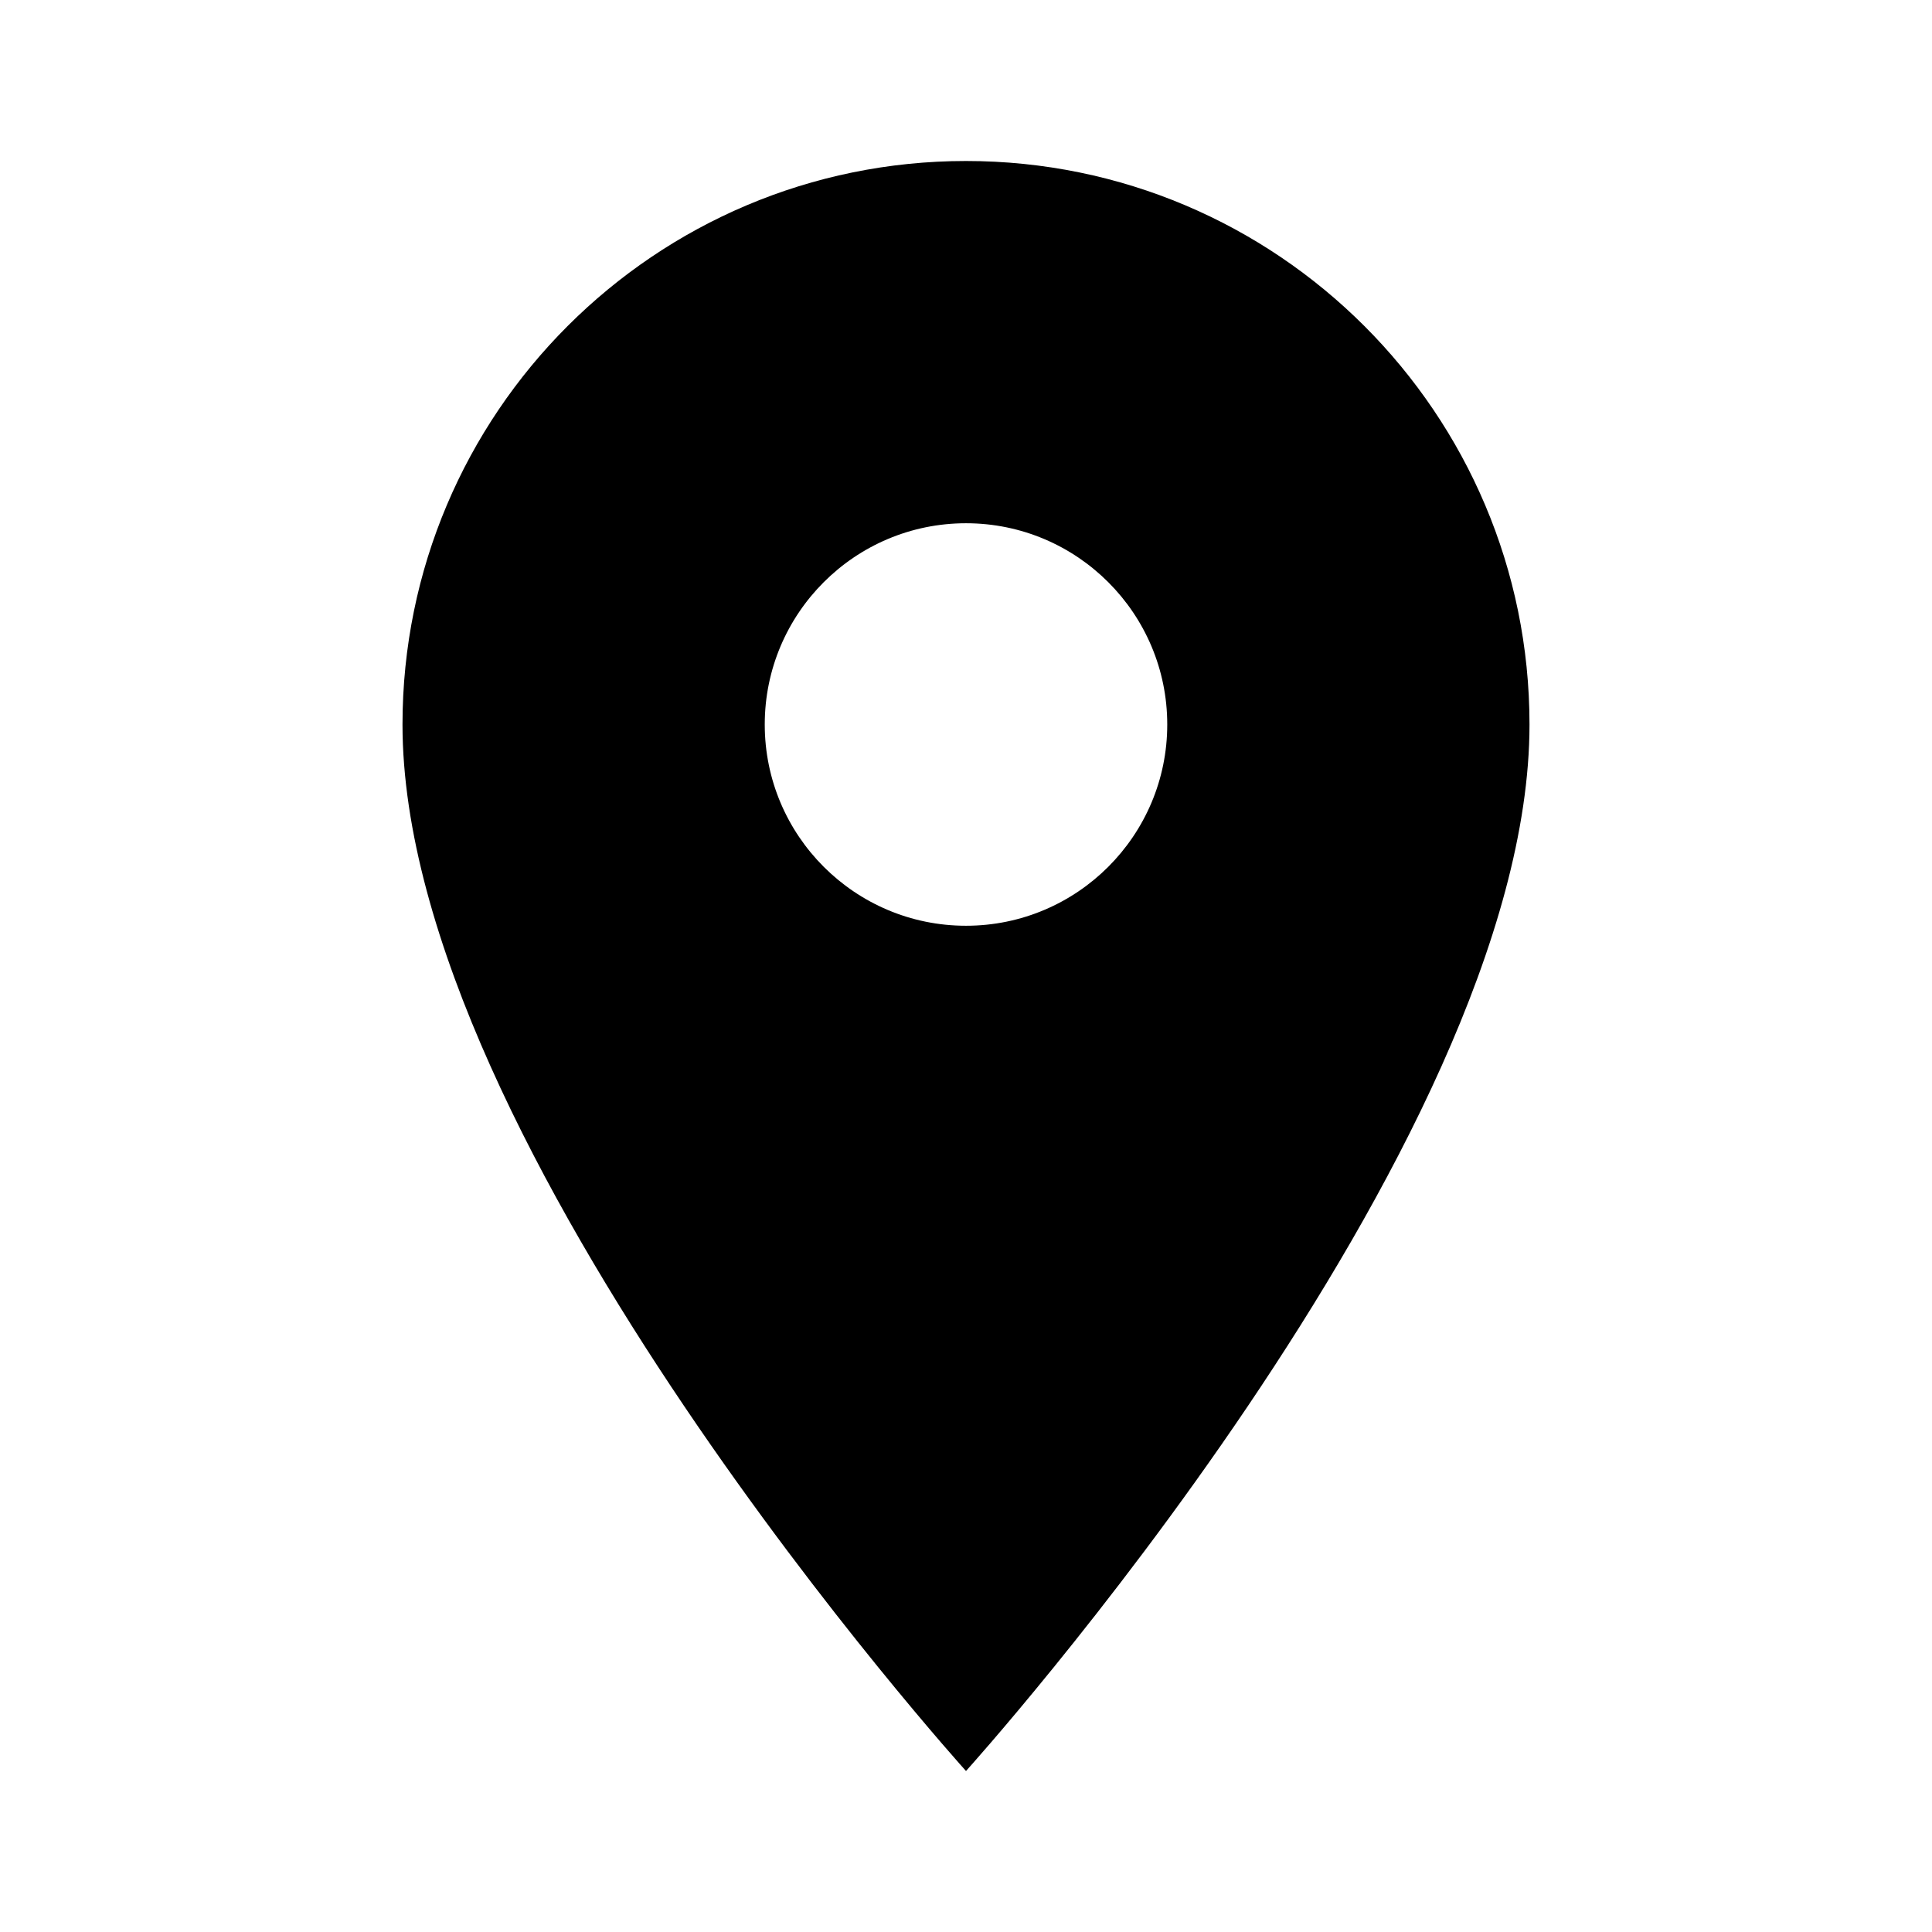
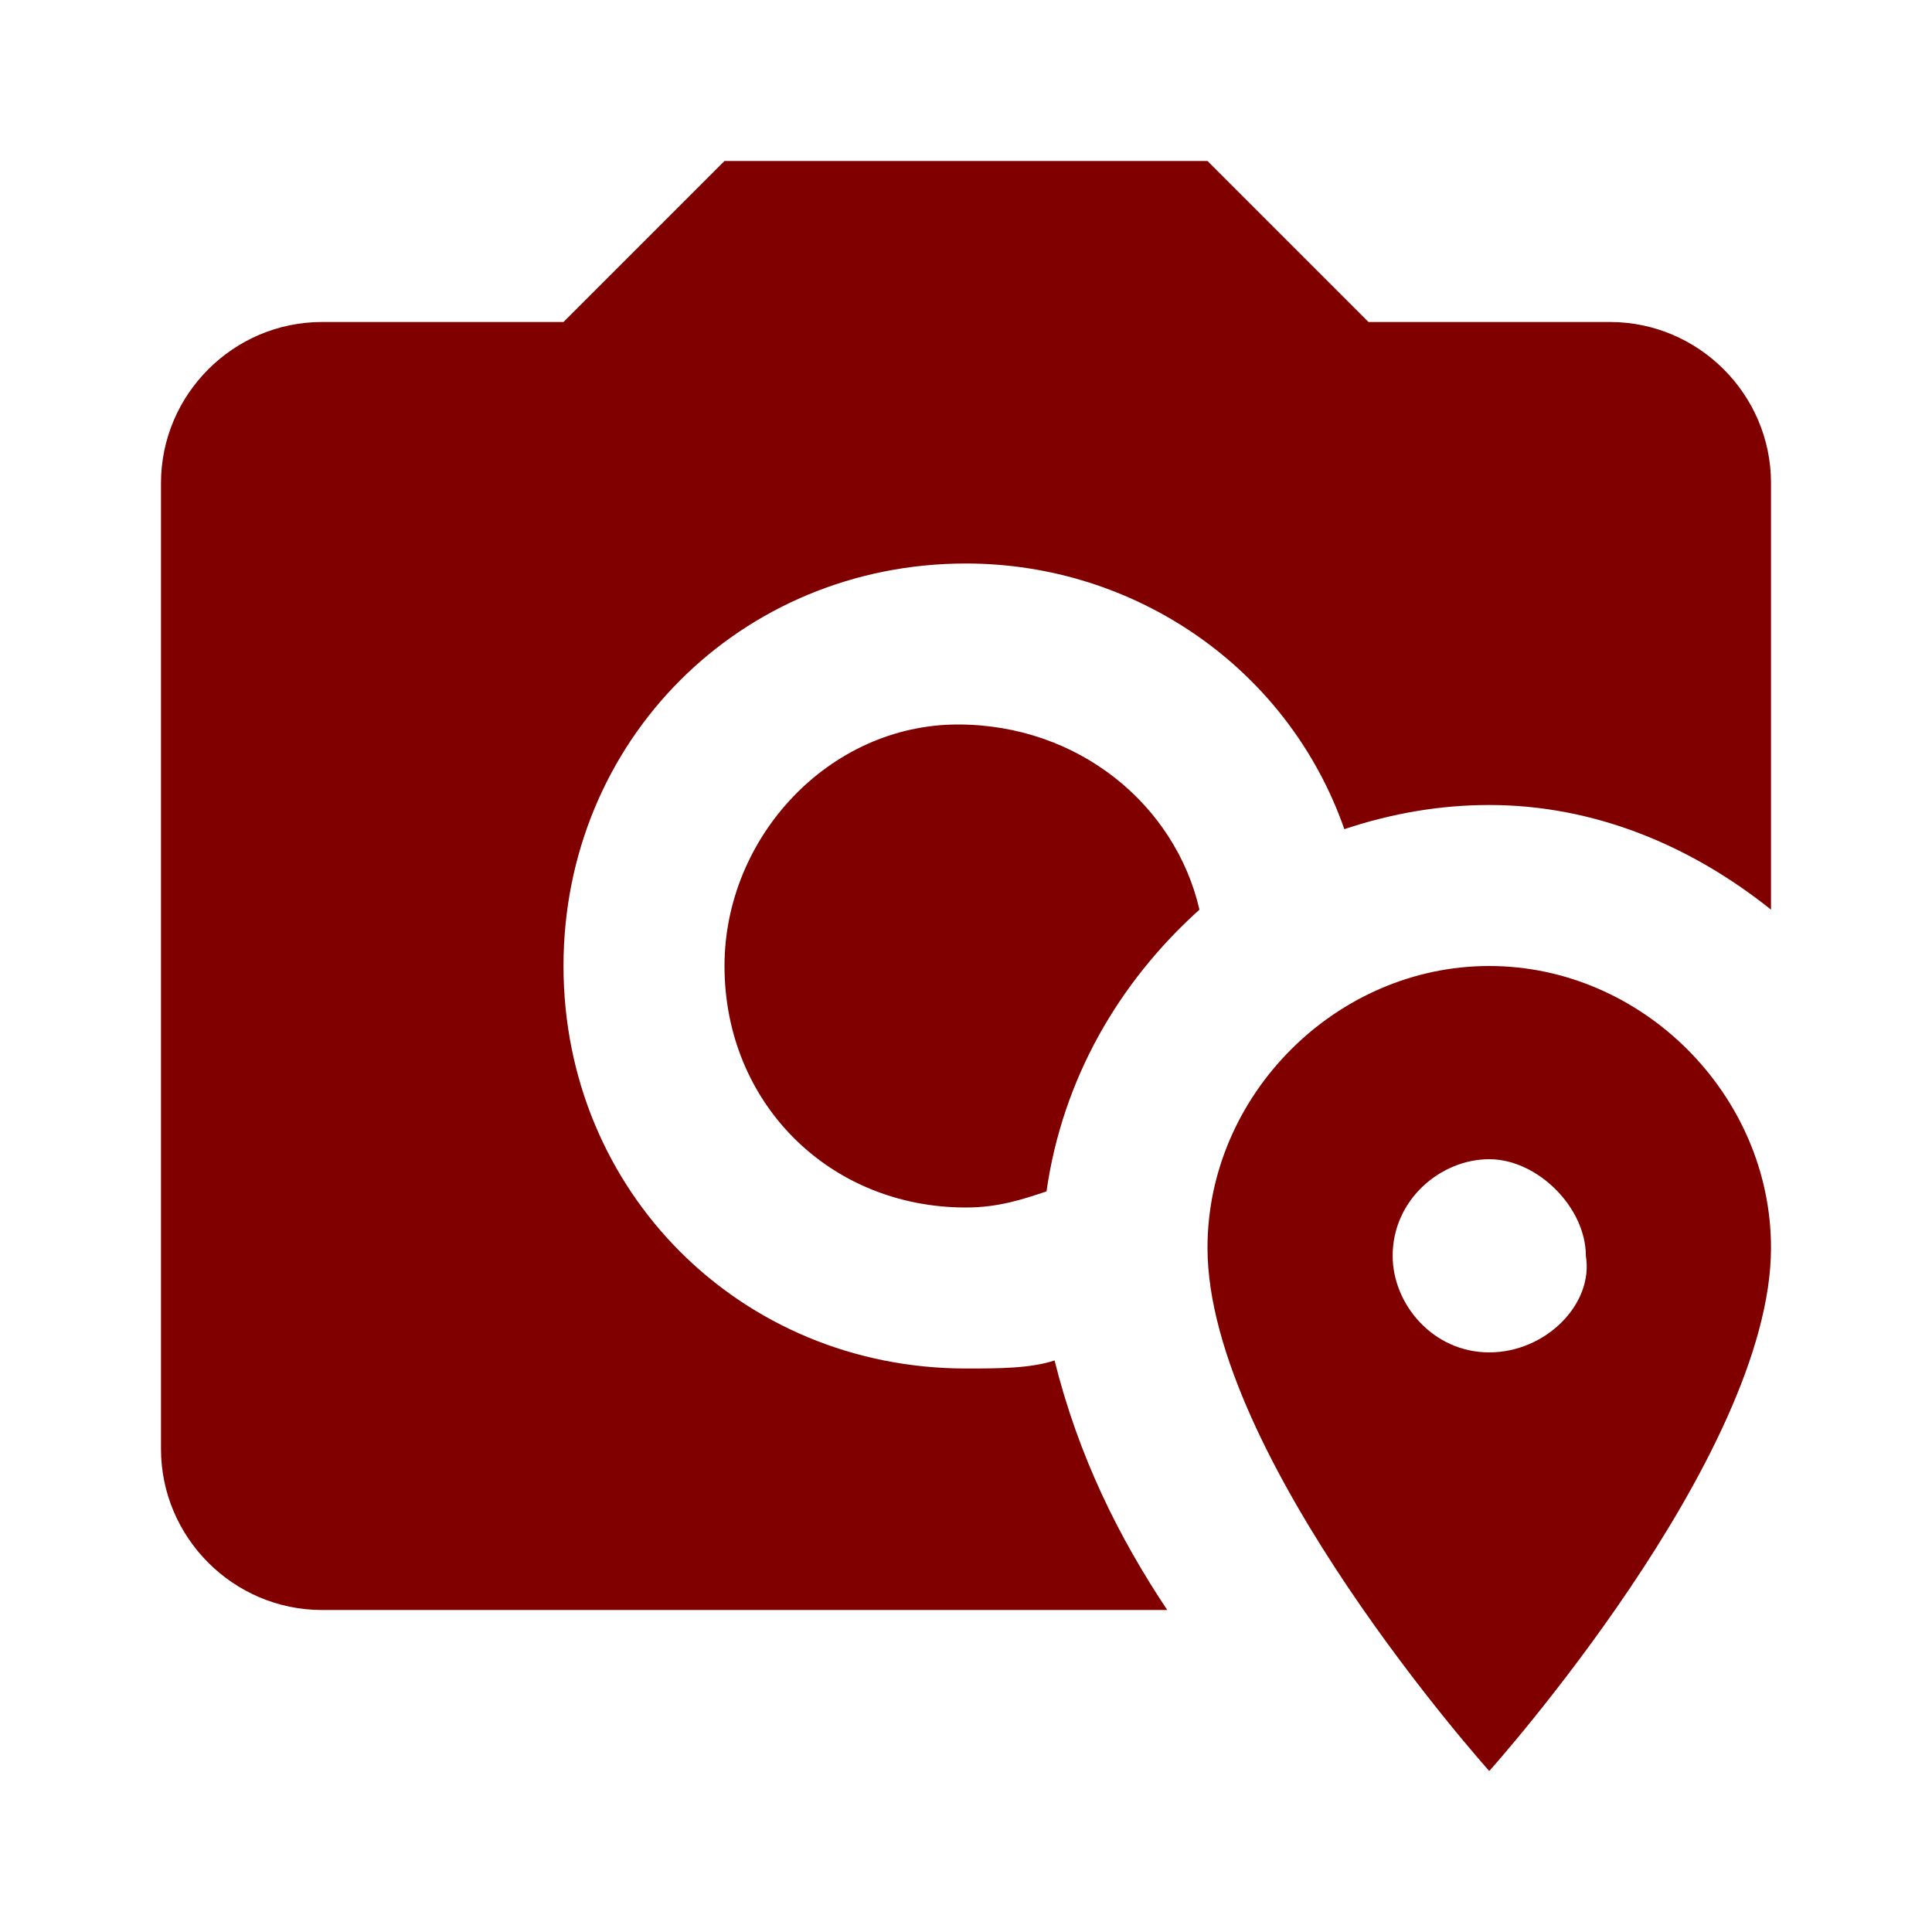
- <svg xmlns="http://www.w3.org/2000/svg" width="48" height="48" viewBox="0 0 48 48">
-   <path d="M24 4c-7.73 0-14 6.27-14 14 0 10.5 14 26 14 26s14-15.5 14-26c0-7.73-6.27-14-14-14zm0 19c-2.76 0-5-2.24-5-5s2.24-5 5-5 5 2.24 5 5-2.24 5-5 5z" />
+ <svg xmlns="http://www.w3.org/2000/svg" version="1.1" width="24" height="24" viewBox="0 0 24 24" id="svg5147">
+   <defs id="defs5151" />
+   <path d="M18.5 16.8C17.8 16.8 17.3 16.2 17.3 15.6C17.3 14.9 17.9 14.4 18.5 14.4S19.7 15 19.7 15.6C19.8 16.2 19.2 16.8 18.5 16.8M18.5 12C16.6 12 15 13.6 15 15.5C15 18.1 18.5 22 18.5 22S22 18.1 22 15.5C22 13.6 20.4 12 18.5 12M9 2L7 4H4C2.9 4 2 4.9 2 6V18C2 19.1 2.9 20 4 20H14.5C13.9 19.1 13.4 18.1 13.1 16.9C12.8 17 12.4 17 12 17C9.2 17 7 14.8 7 12S9.2 7 12 7C14.1 7 16 8.3 16.7 10.3C17.3 10.1 17.9 10 18.5 10C19.8 10 21 10.5 22 11.3V6C22 4.9 21.1 4 20 4H17L15 2H9M11.9 9C10.3 9 9 10.4 9 12C9 13.7 10.3 15 12 15C12.4 15 12.7 14.9 13 14.8C13.2 13.4 13.9 12.2 14.9 11.3C14.6 10 13.4 9 11.9 9C12 9 12 9 11.9 9Z" id="path5145" style="fill:#800000" />
</svg>
